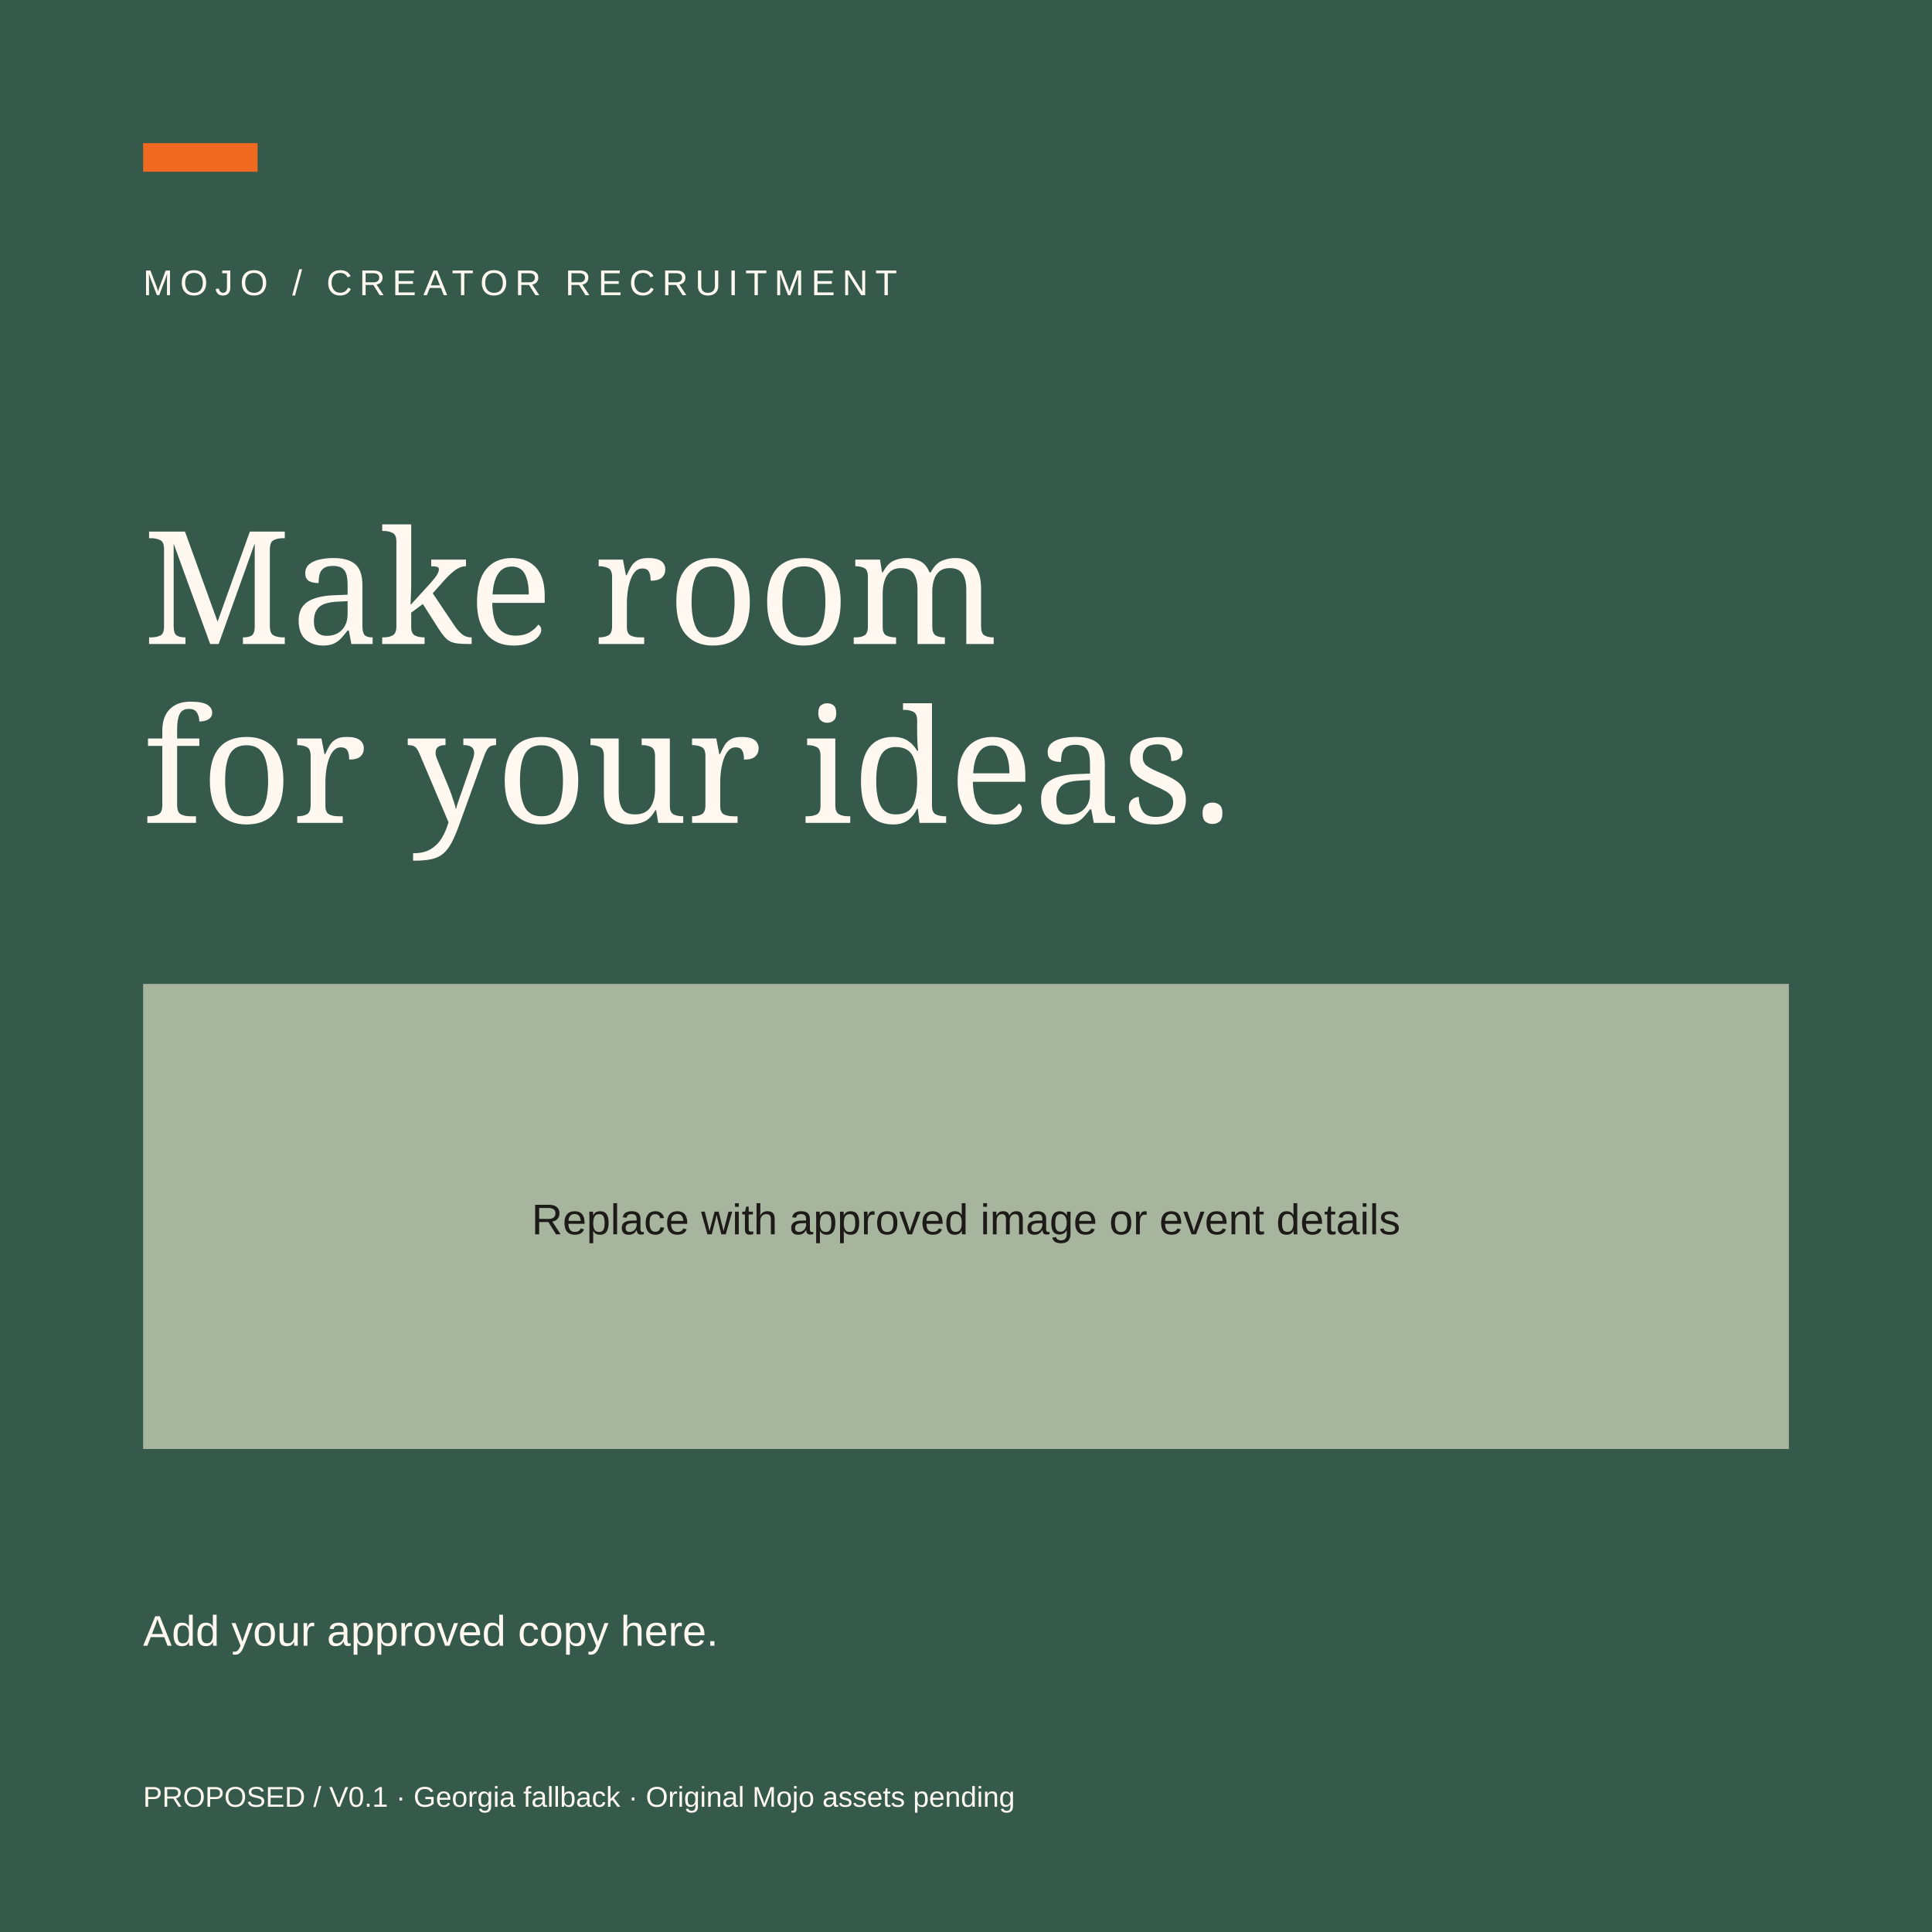
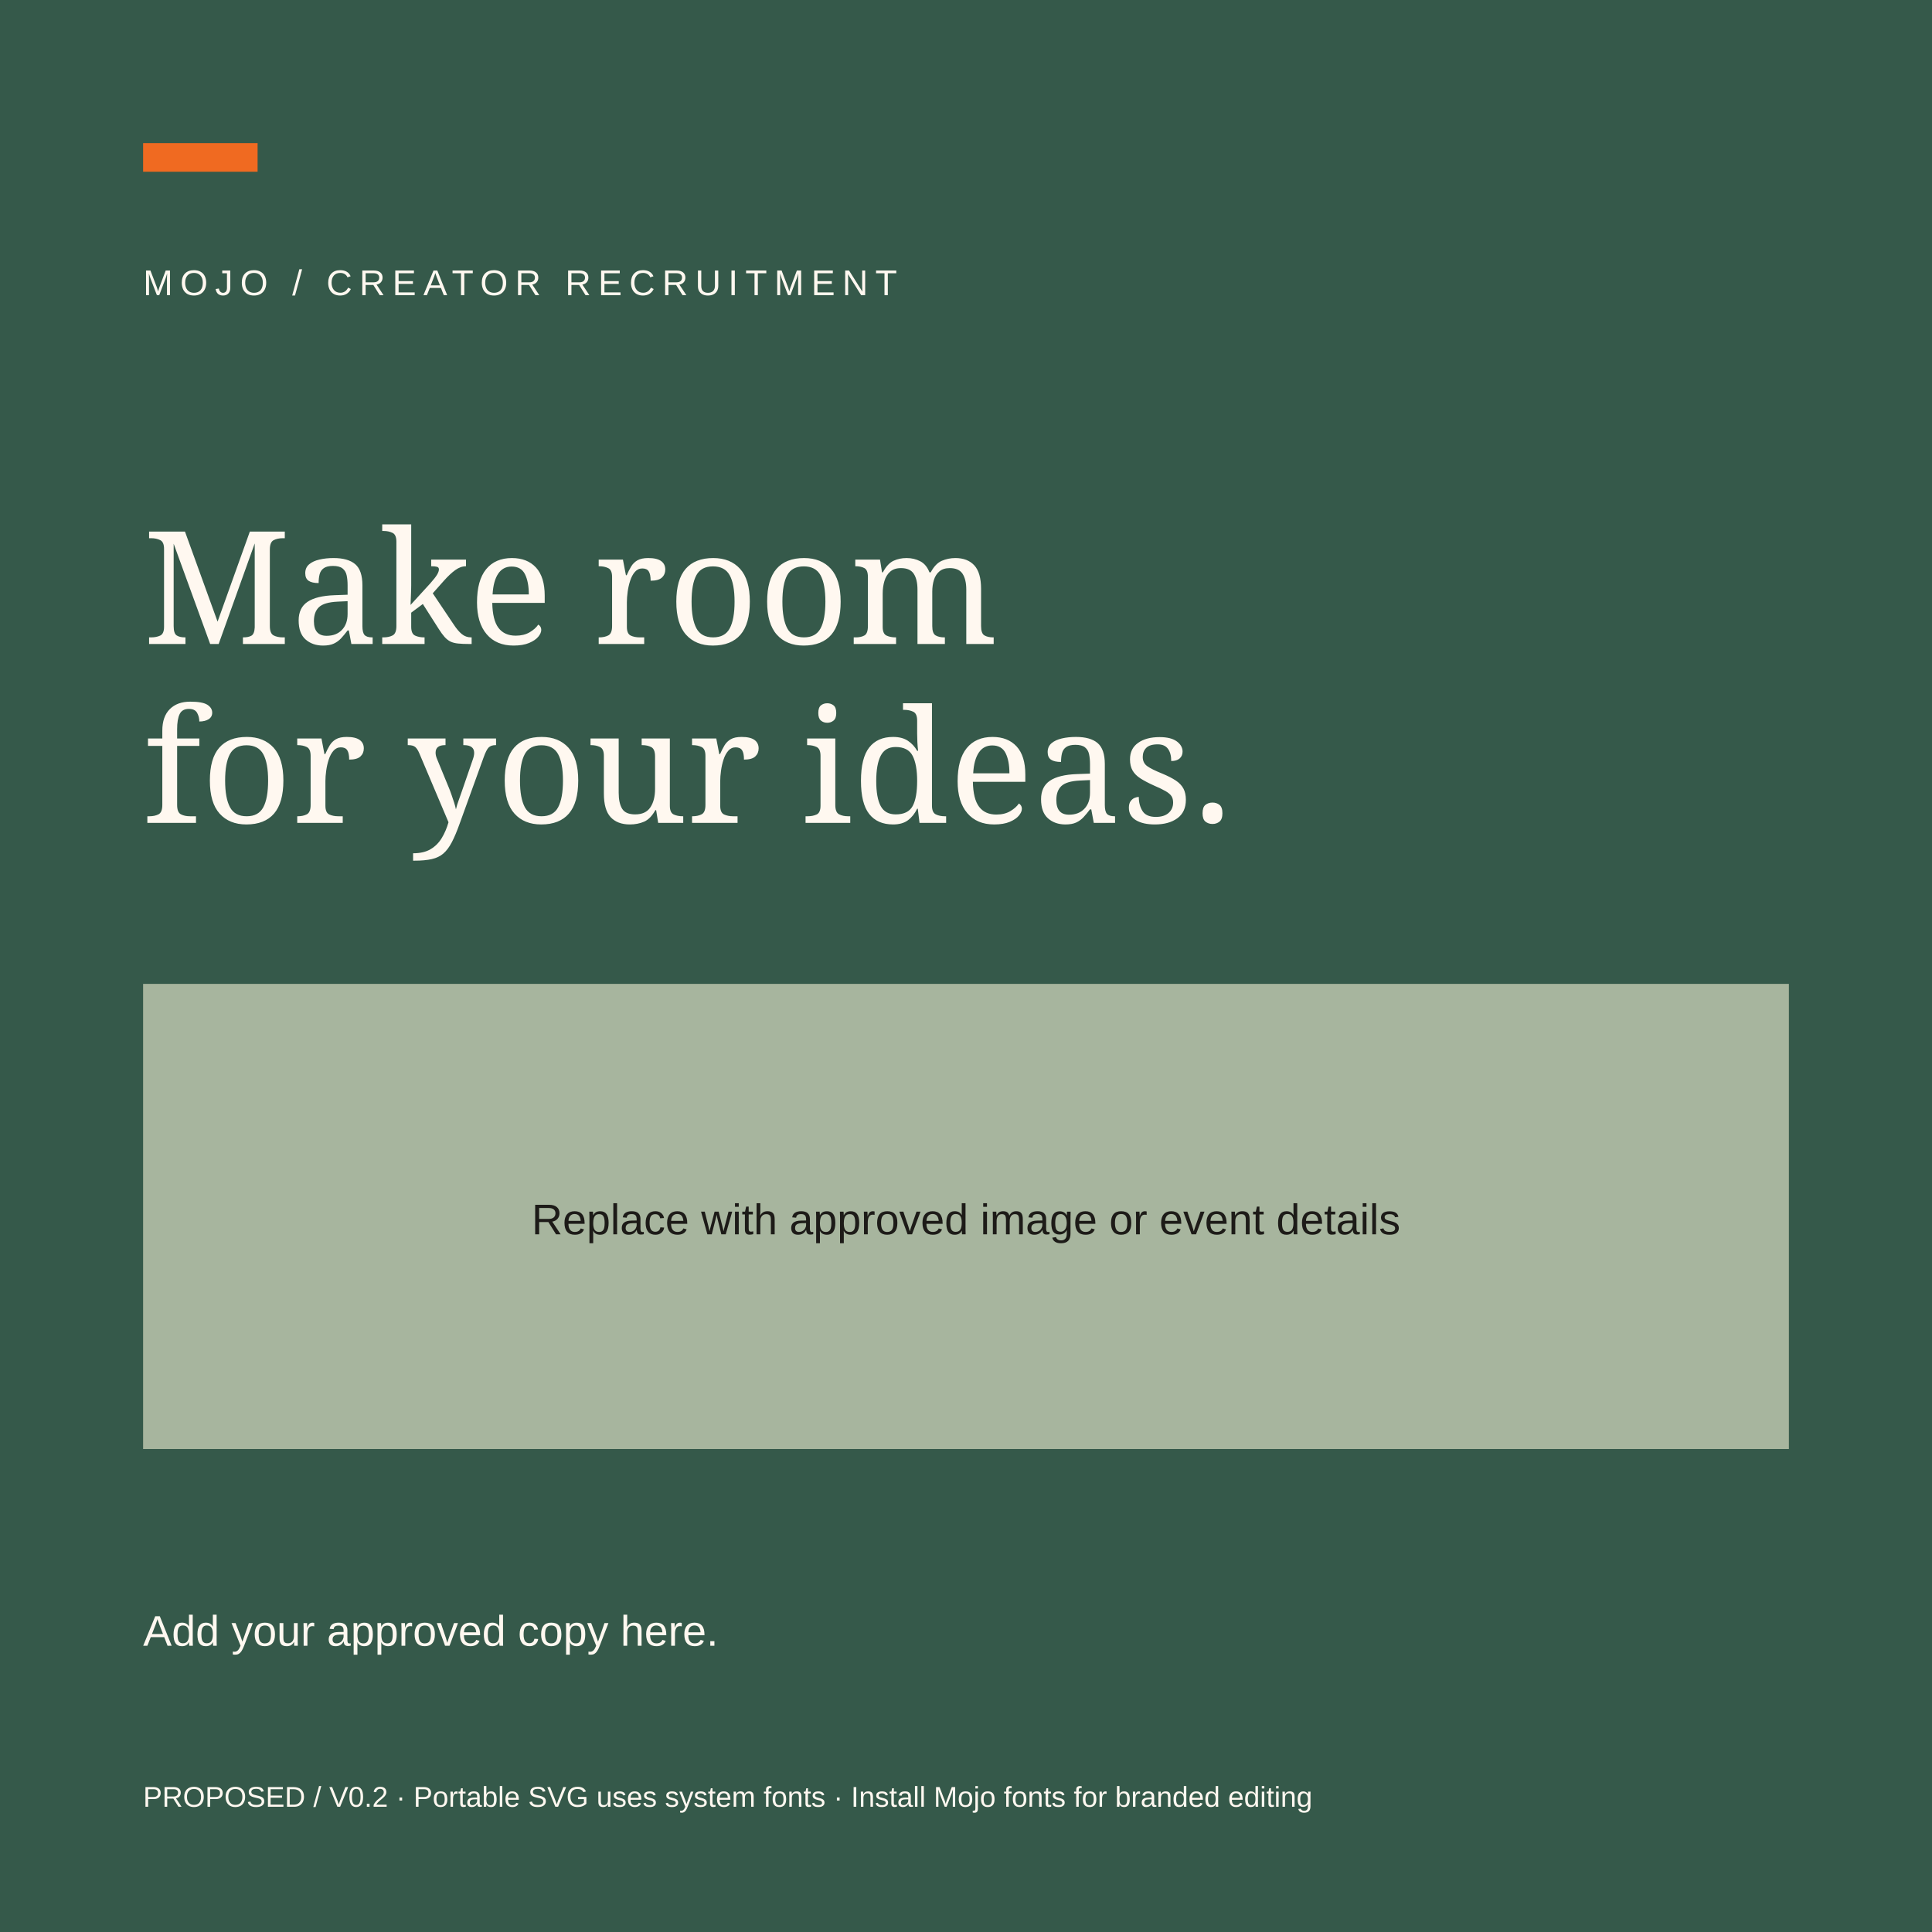
<svg xmlns="http://www.w3.org/2000/svg" width="1080" height="1080" viewBox="0 0 1080 1080">
  <rect width="1080" height="1080" fill="#35594A" />
  <rect x="80" y="80" width="64" height="16" fill="#F06A21" />
  <text x="80" y="165" font-family="Arial,sans-serif" font-size="20" letter-spacing="4" fill="#FFF8F0">MOJO / CREATOR RECRUITMENT</text>
  <text x="80" y="360" font-family="Georgia,serif" font-size="88" fill="#FFF8F0">
    <tspan x="80" dy="0">Make room</tspan>
    <tspan x="80" dy="100">for your ideas.</tspan>
  </text>
  <rect x="80" y="550" width="920" height="260" fill="#A7B59E" />
  <text x="540" y="690" text-anchor="middle" font-family="Arial,sans-serif" font-size="24" fill="#1D1B18">Replace with approved image or event details</text>
  <text x="80" y="920" font-family="Arial,sans-serif" font-size="24" fill="#FFF8F0">Add your approved copy here.</text>
-   <text x="80" y="1010" font-family="Arial,sans-serif" font-size="16" fill="#FFF8F0">PROPOSED / V0.1 · Georgia fallback · Original Mojo assets pending</text>
+   <text x="80" y="1010" font-family="Arial,sans-serif" font-size="16" fill="#FFF8F0">PROPOSED / V0.2 · Portable SVG uses system fonts · Install Mojo fonts for branded editing</text>
</svg>
